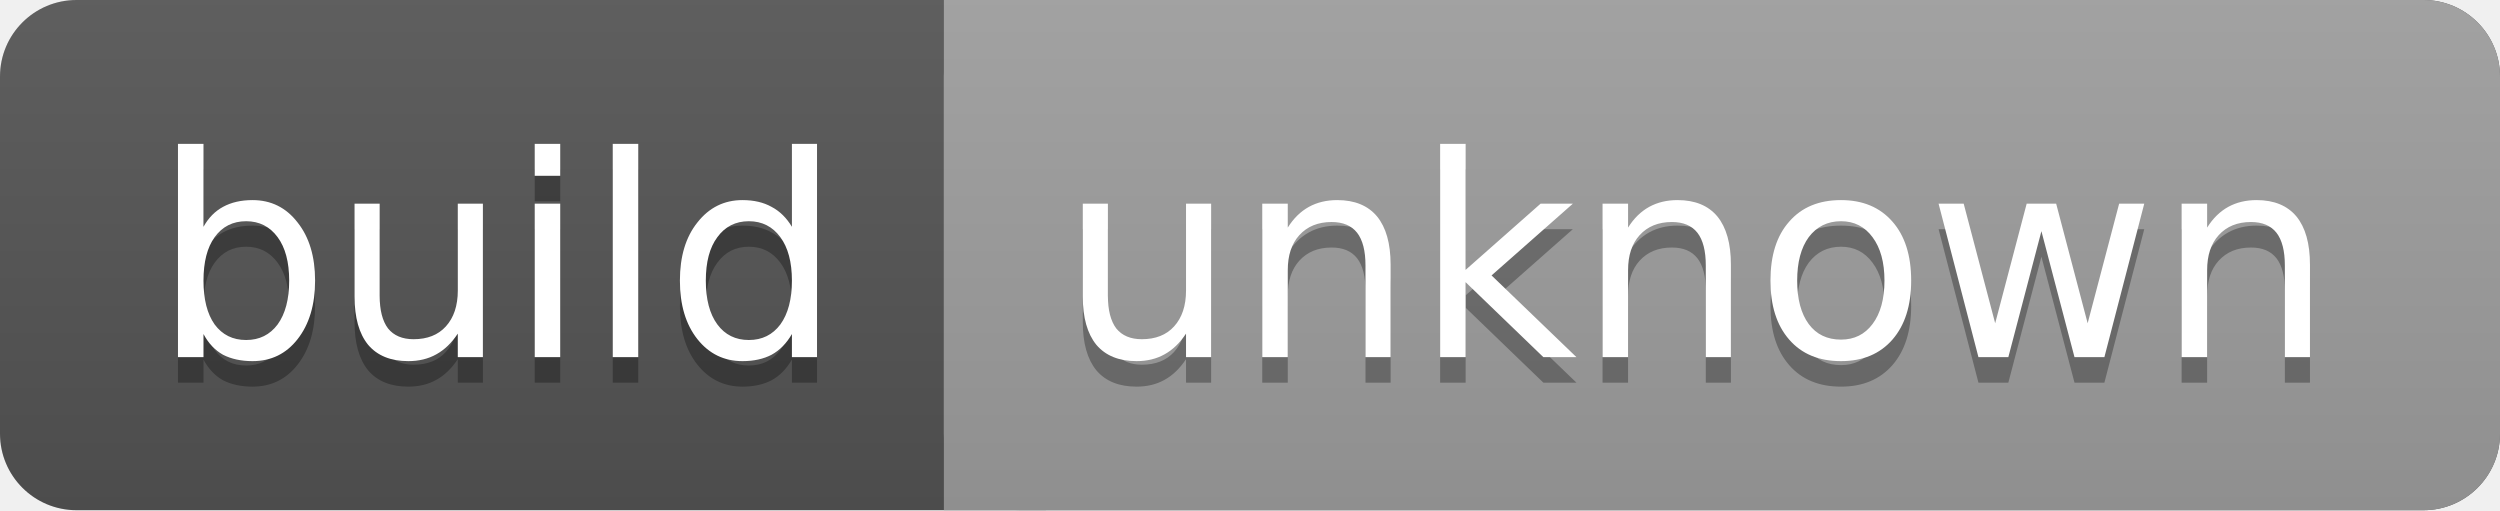
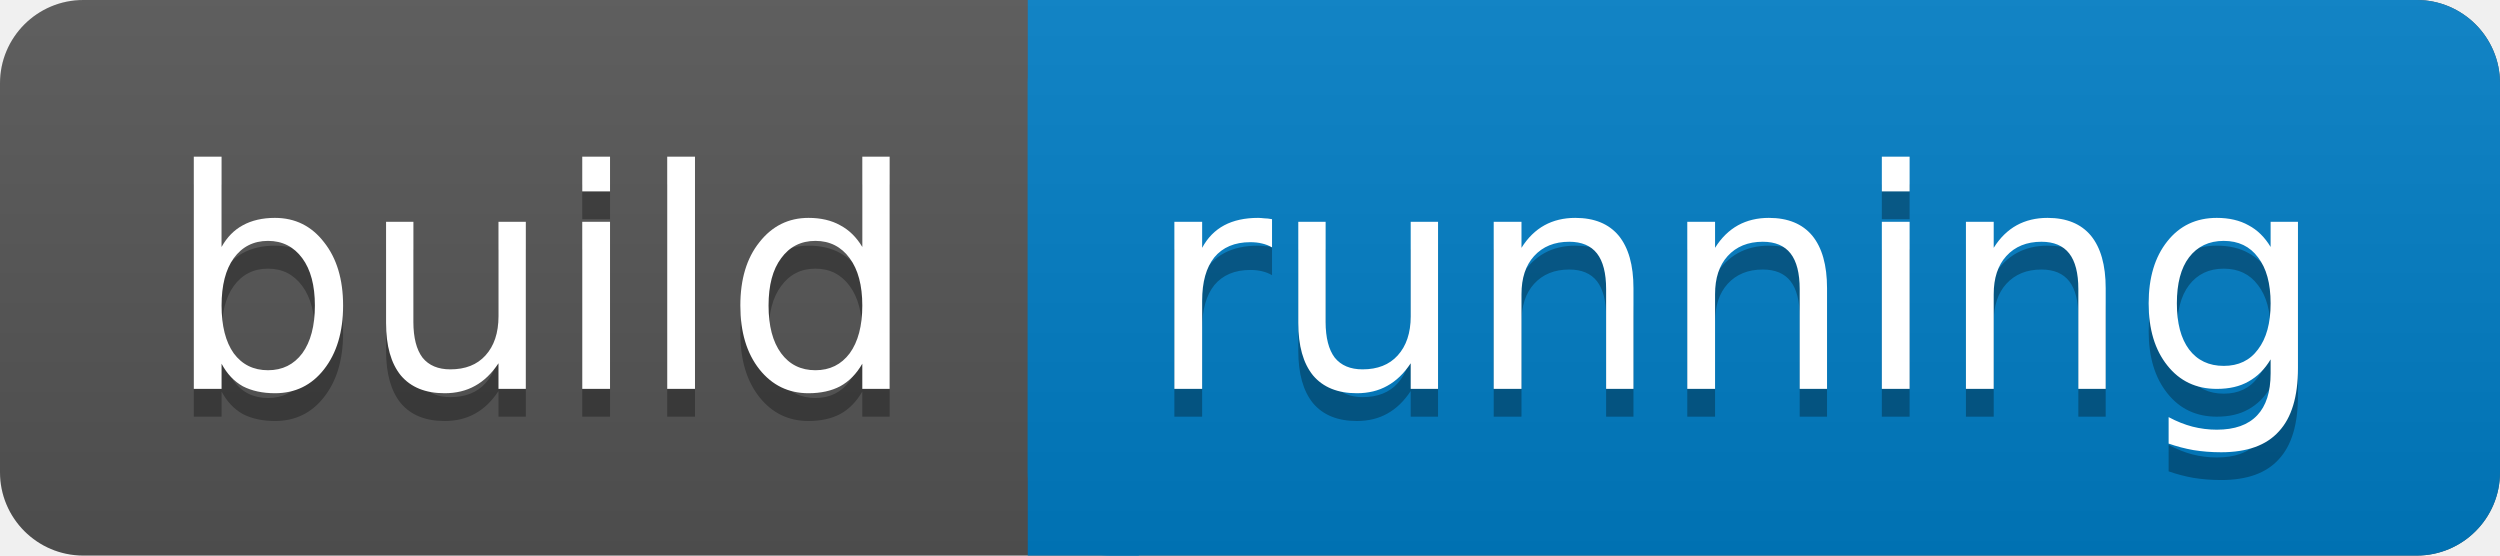
- <svg xmlns="http://www.w3.org/2000/svg" width="98" height="20">
+ <svg xmlns="http://www.w3.org/2000/svg" width="90" height="20">
  <linearGradient id="a" x2="0" y2="100%">
    <stop offset="0" stop-color="#bbb" stop-opacity=".1" />
    <stop offset="1" stop-opacity=".1" />
  </linearGradient>
-   <rect rx="3" width="98" height="20" fill="#555" />
-   <rect rx="3" x="37" width="61" height="20" fill="#9f9f9f" />
-   <path fill="#9f9f9f" d="M37 0h4v20h-4z" />
-   <rect rx="3" width="98" height="20" fill="url(#a)" />
+   <rect rx="3" width="90" height="20" fill="#555" />
+   <rect rx="3" x="37" width="53" height="20" fill="#007ec6" />
+   <path fill="#007ec6" d="M37 0h4v20h-4z" />
+   <rect rx="3" width="90" height="20" fill="url(#a)" />
  <g fill="#fff" text-anchor="middle" font-family="DejaVu Sans,Verdana,Geneva,sans-serif" font-size="11">
    <text x="19.5" y="15" fill="#010101" fill-opacity=".3">build</text>
    <text x="19.5" y="14">build</text>
-     <text x="66.5" y="15" fill="#010101" fill-opacity=".3">unknown</text>
-     <text x="66.5" y="14">unknown</text>
+     <text x="62.5" y="15" fill="#010101" fill-opacity=".3">running</text>
+     <text x="62.5" y="14">running</text>
  </g>
</svg>
